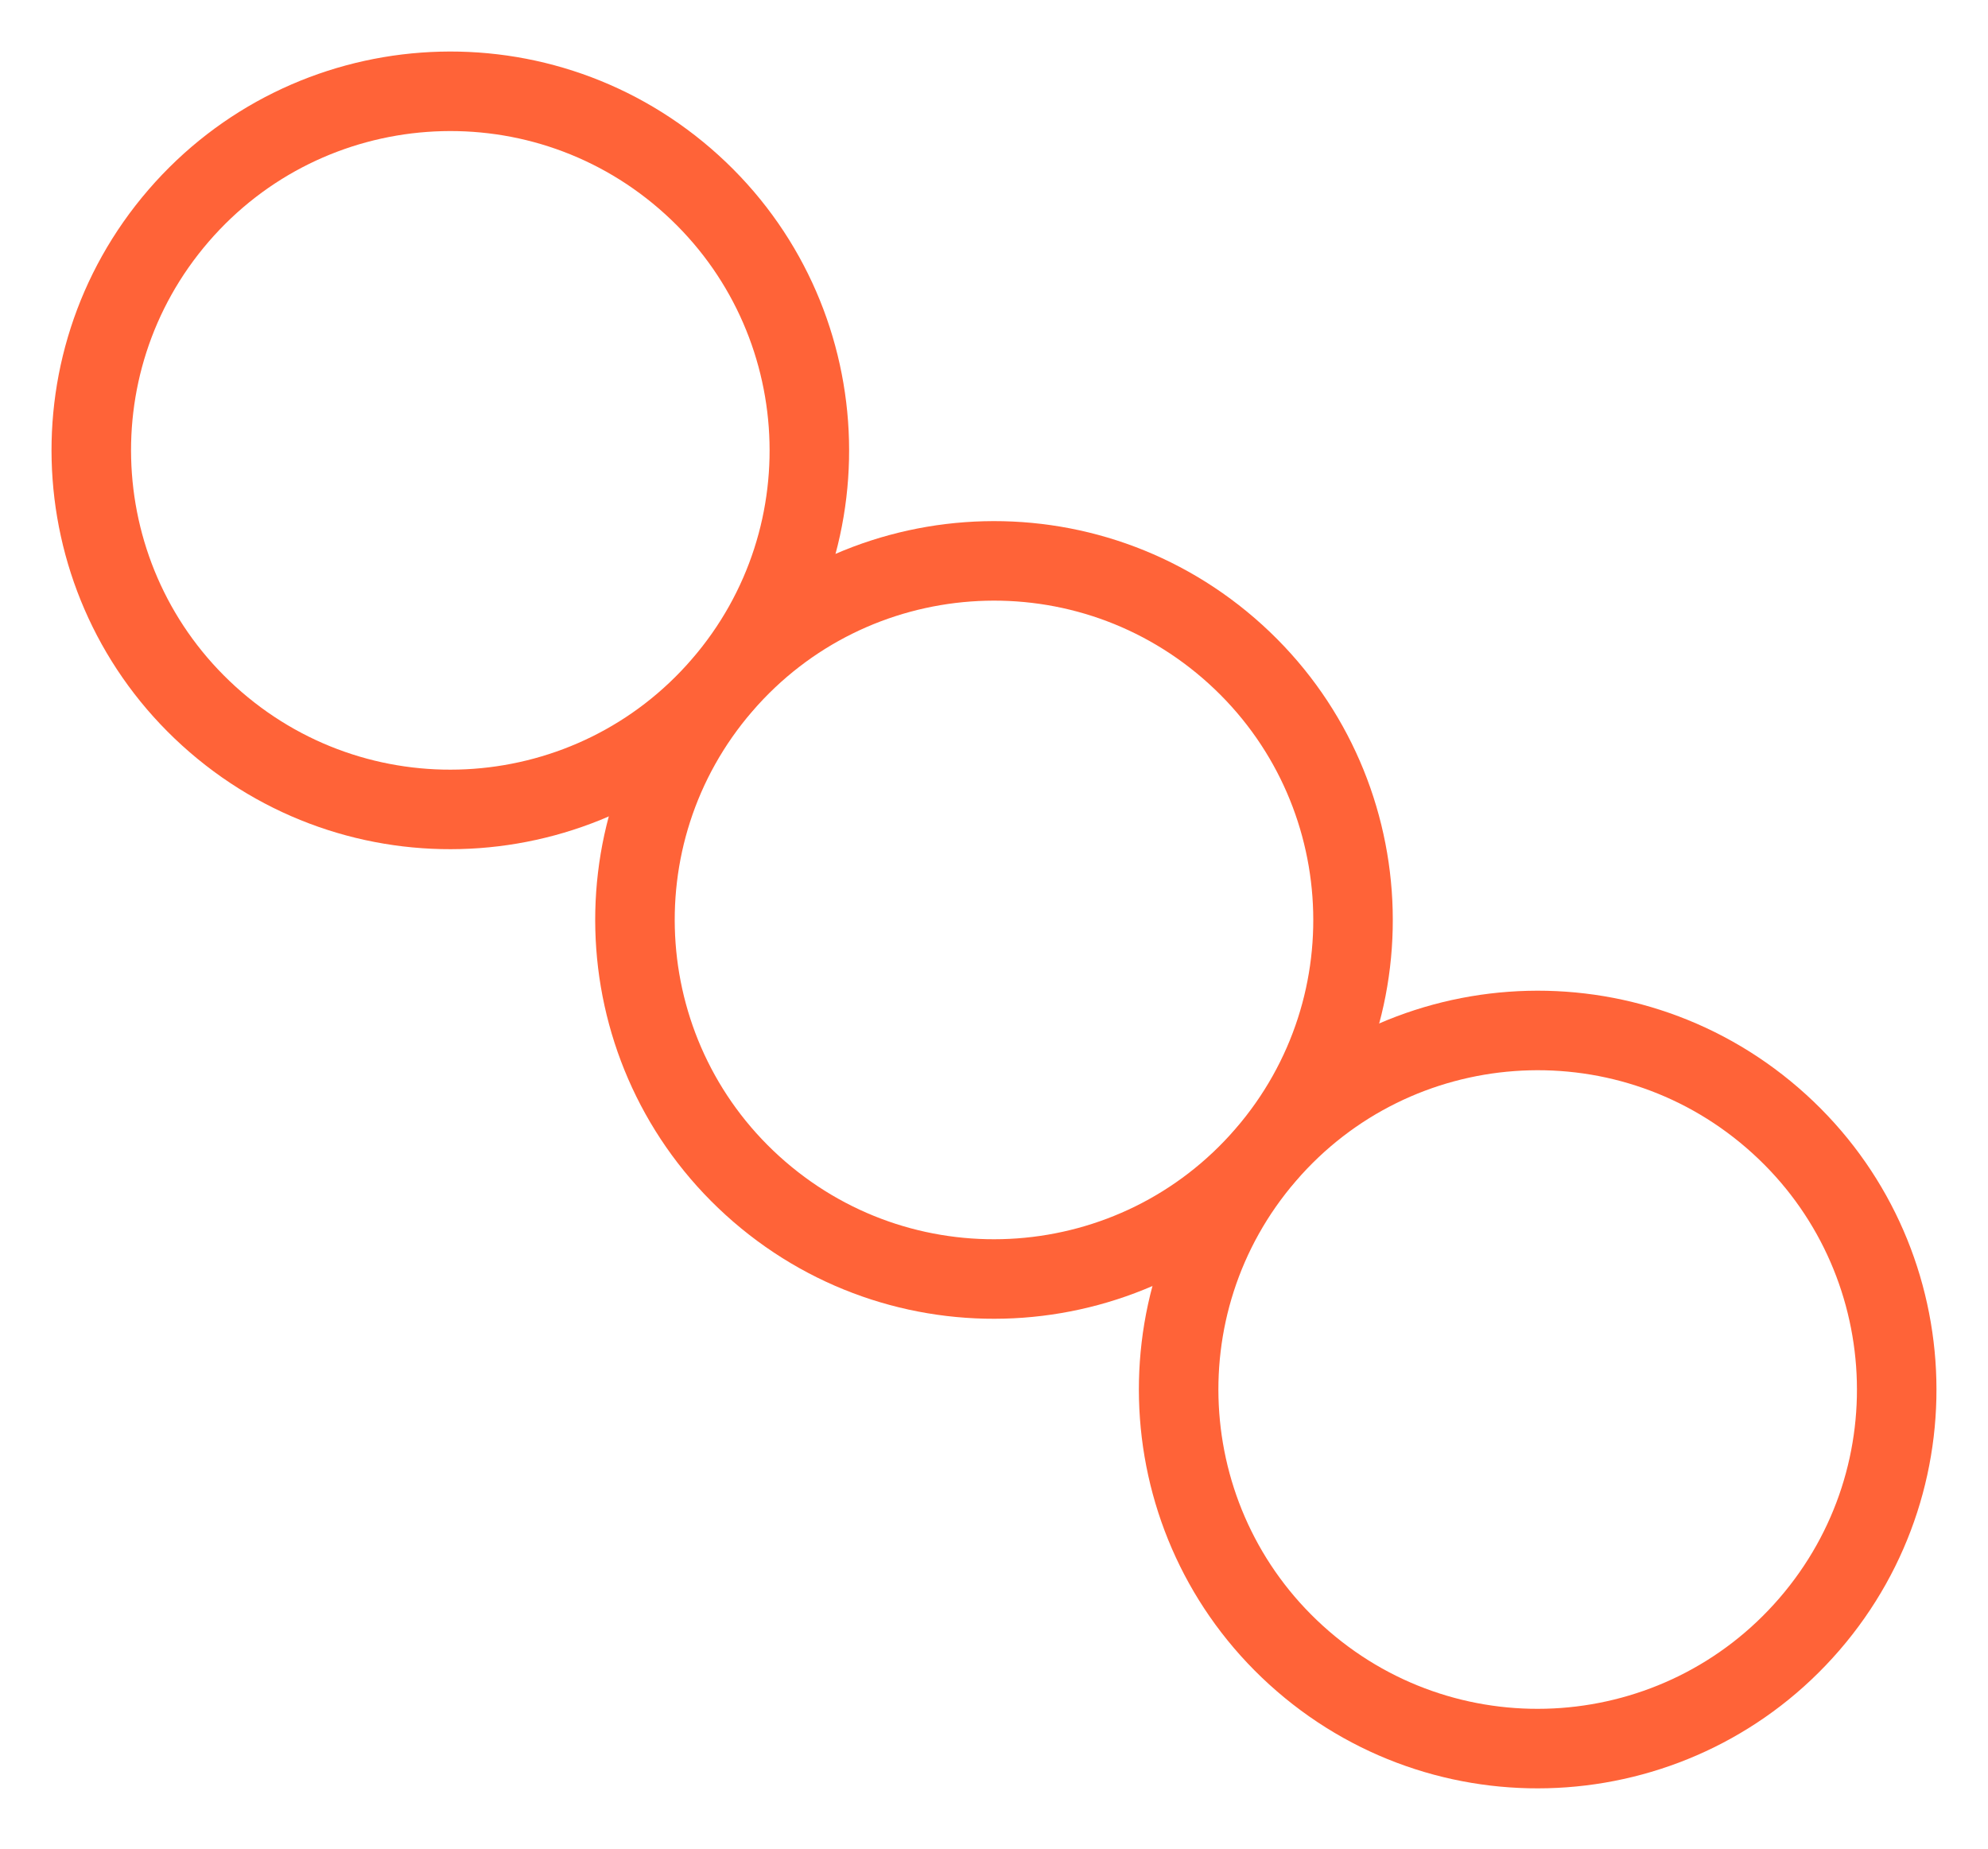
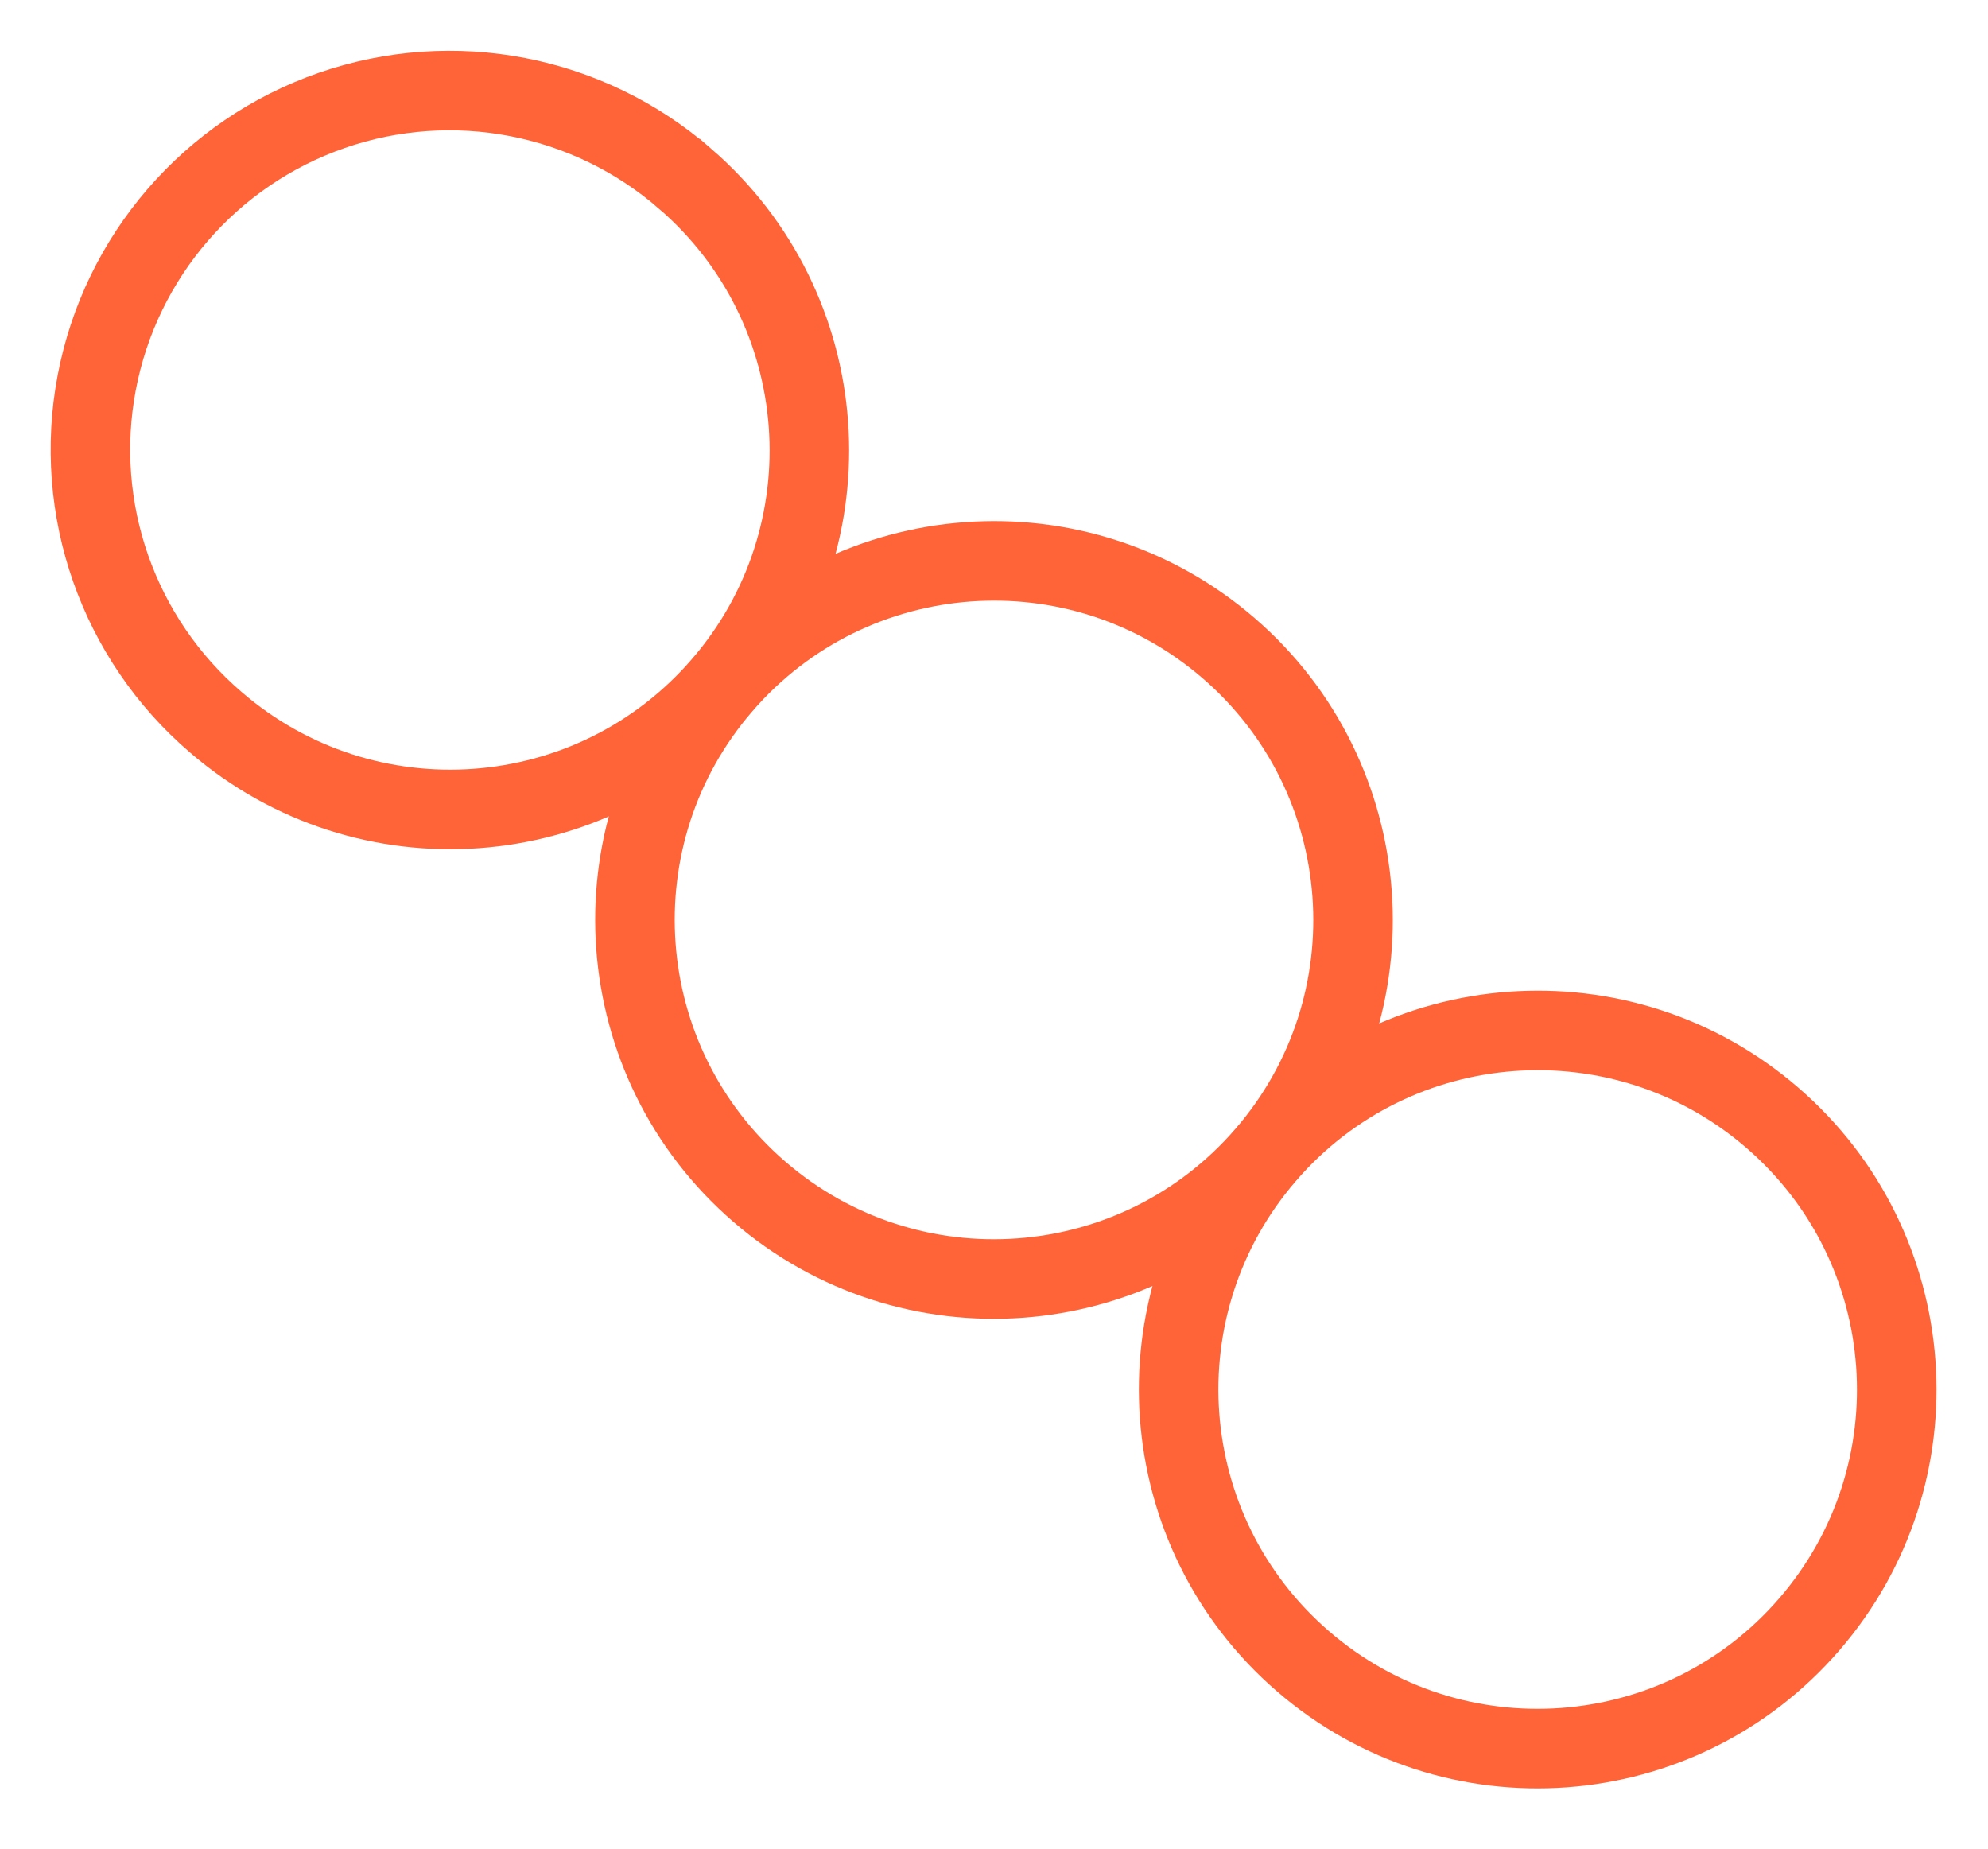
<svg xmlns="http://www.w3.org/2000/svg" width="100" height="93" viewBox="0 0 100 93" fill="none">
-   <circle cx="22.652" cy="22.652" r="18.06" transform="rotate(40.8151 22.6519 22.652)" stroke="#FF6338" stroke-width="4" />
-   <circle cx="50" cy="46.271" r="18.06" transform="rotate(40.8151 50 46.2709)" stroke="#FF6338" stroke-width="4" />
-   <circle cx="77.348" cy="69.89" r="18.06" transform="rotate(40.8151 77.3481 69.8897)" stroke="#FF6338" stroke-width="4" />
+   <path stroke="#FF6338" stroke-width="4" d="M34.456 8.984A18.06 18.06 0 1 0 10.847 36.32a18.06 18.06 0 1 0 23.61-27.336z" />
+   <path stroke="#FF6338" stroke-width="4" d="M61.805 32.603a18.06 18.06 0 1 0-23.61 27.336 18.06 18.06 0 1 0 23.61-27.336z" />
+   <path stroke="#FF6338" stroke-width="4" d="M89.153 56.221a18.06 18.06 0 1 0-23.61 27.337 18.06 18.06 0 1 0 23.61-27.337z" />
</svg>
